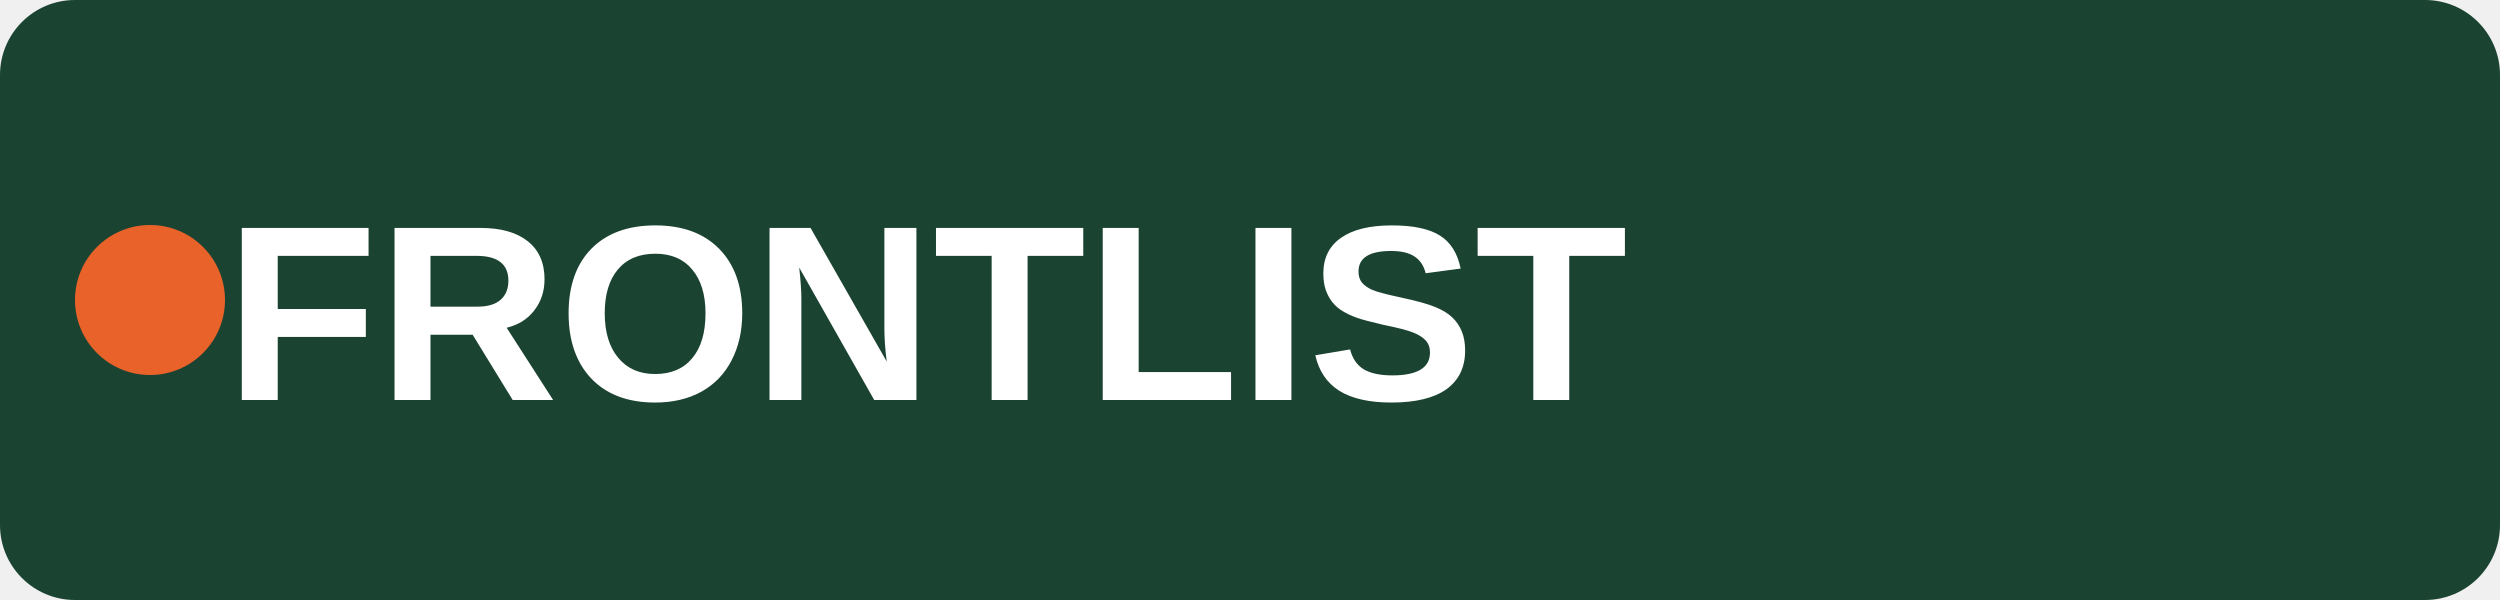
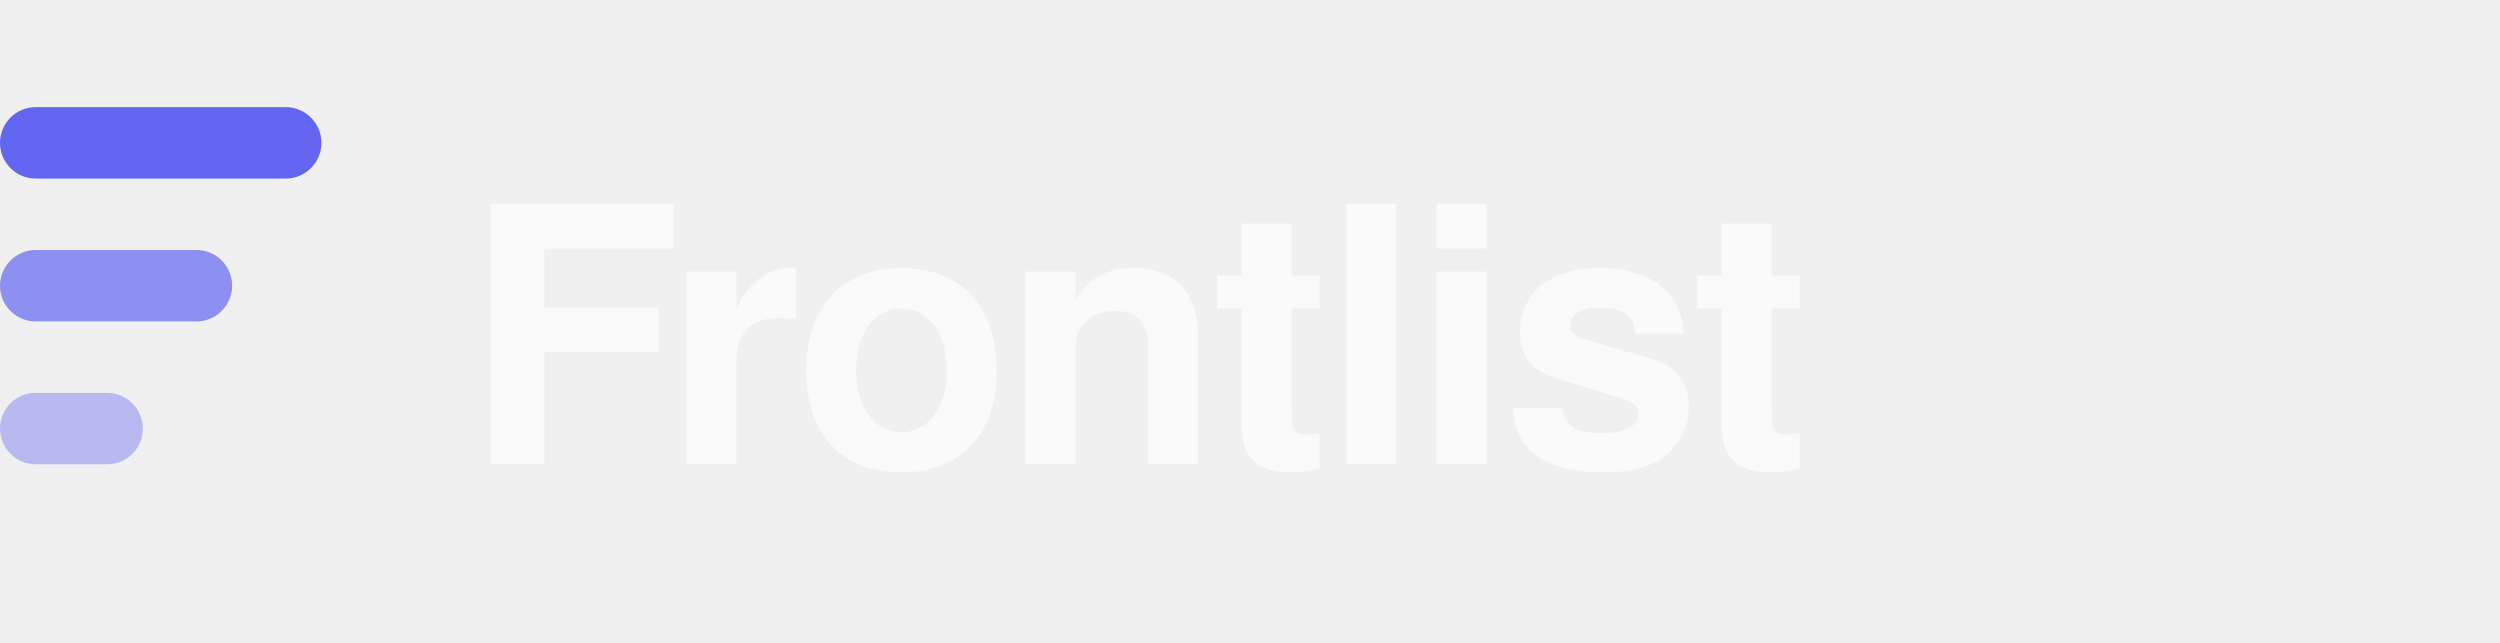
- <svg xmlns="http://www.w3.org/2000/svg" width="200" height="48" viewBox="0 0 200 48">
-   <rect width="200" height="48" rx="6" fill="#1B4332" />
-   <text x="18" y="32" font-family="Barlow, Arial, sans-serif" font-weight="700" font-size="20" fill="#FFFFFF">FRONTLIST</text>
-   <circle cx="12" cy="24" r="6" fill="#E8622A" />
+ <svg xmlns="http://www.w3.org/2000/svg" width="140" height="36" viewBox="0 0 140 36" fill="none">
+   <rect x="0" y="6" width="18" height="4" rx="2" fill="#6366F1" />
+   <rect x="0" y="14" width="13" height="4" rx="2" fill="#6366F1" opacity="0.7" />
+   <rect x="0" y="22" width="8" height="4" rx="2" fill="#6366F1" opacity="0.4" />
+   <text x="26" y="26" font-family="system-ui,-apple-system,Segoe UI,Helvetica,Arial,sans-serif" font-weight="700" font-size="20" letter-spacing="-0.5" fill="#FAFAFA">Frontlist</text>
</svg>
